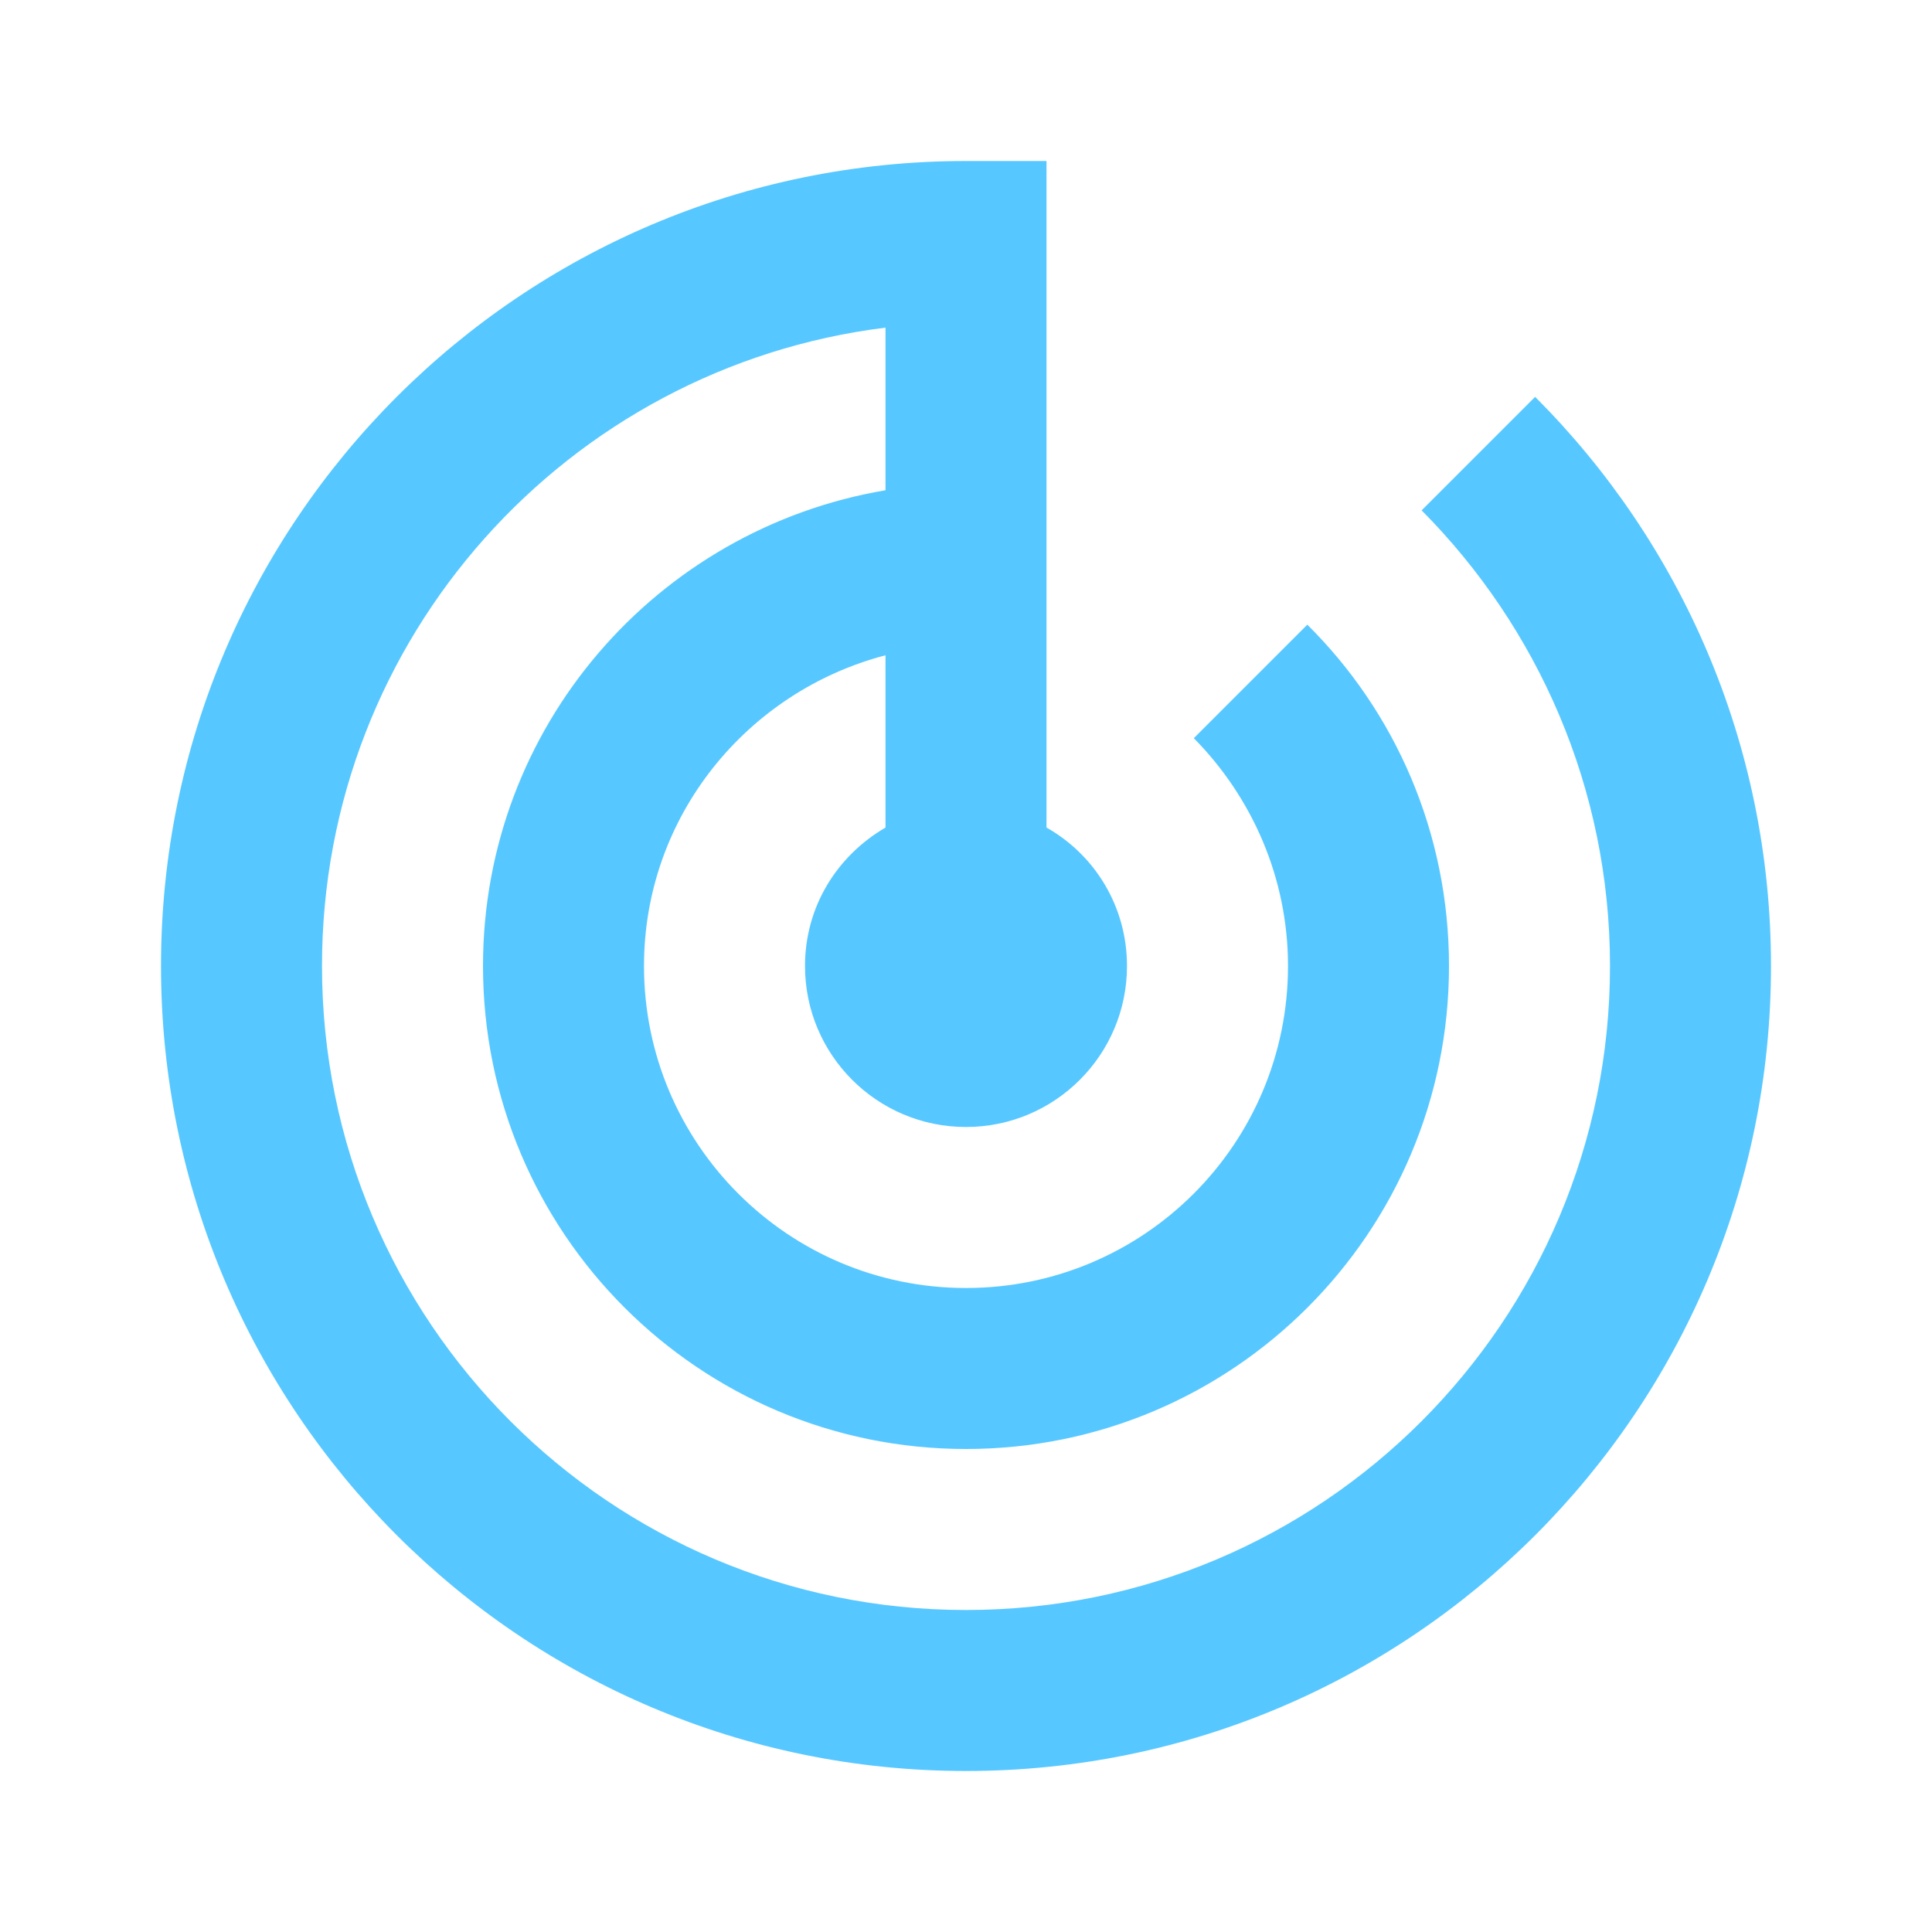
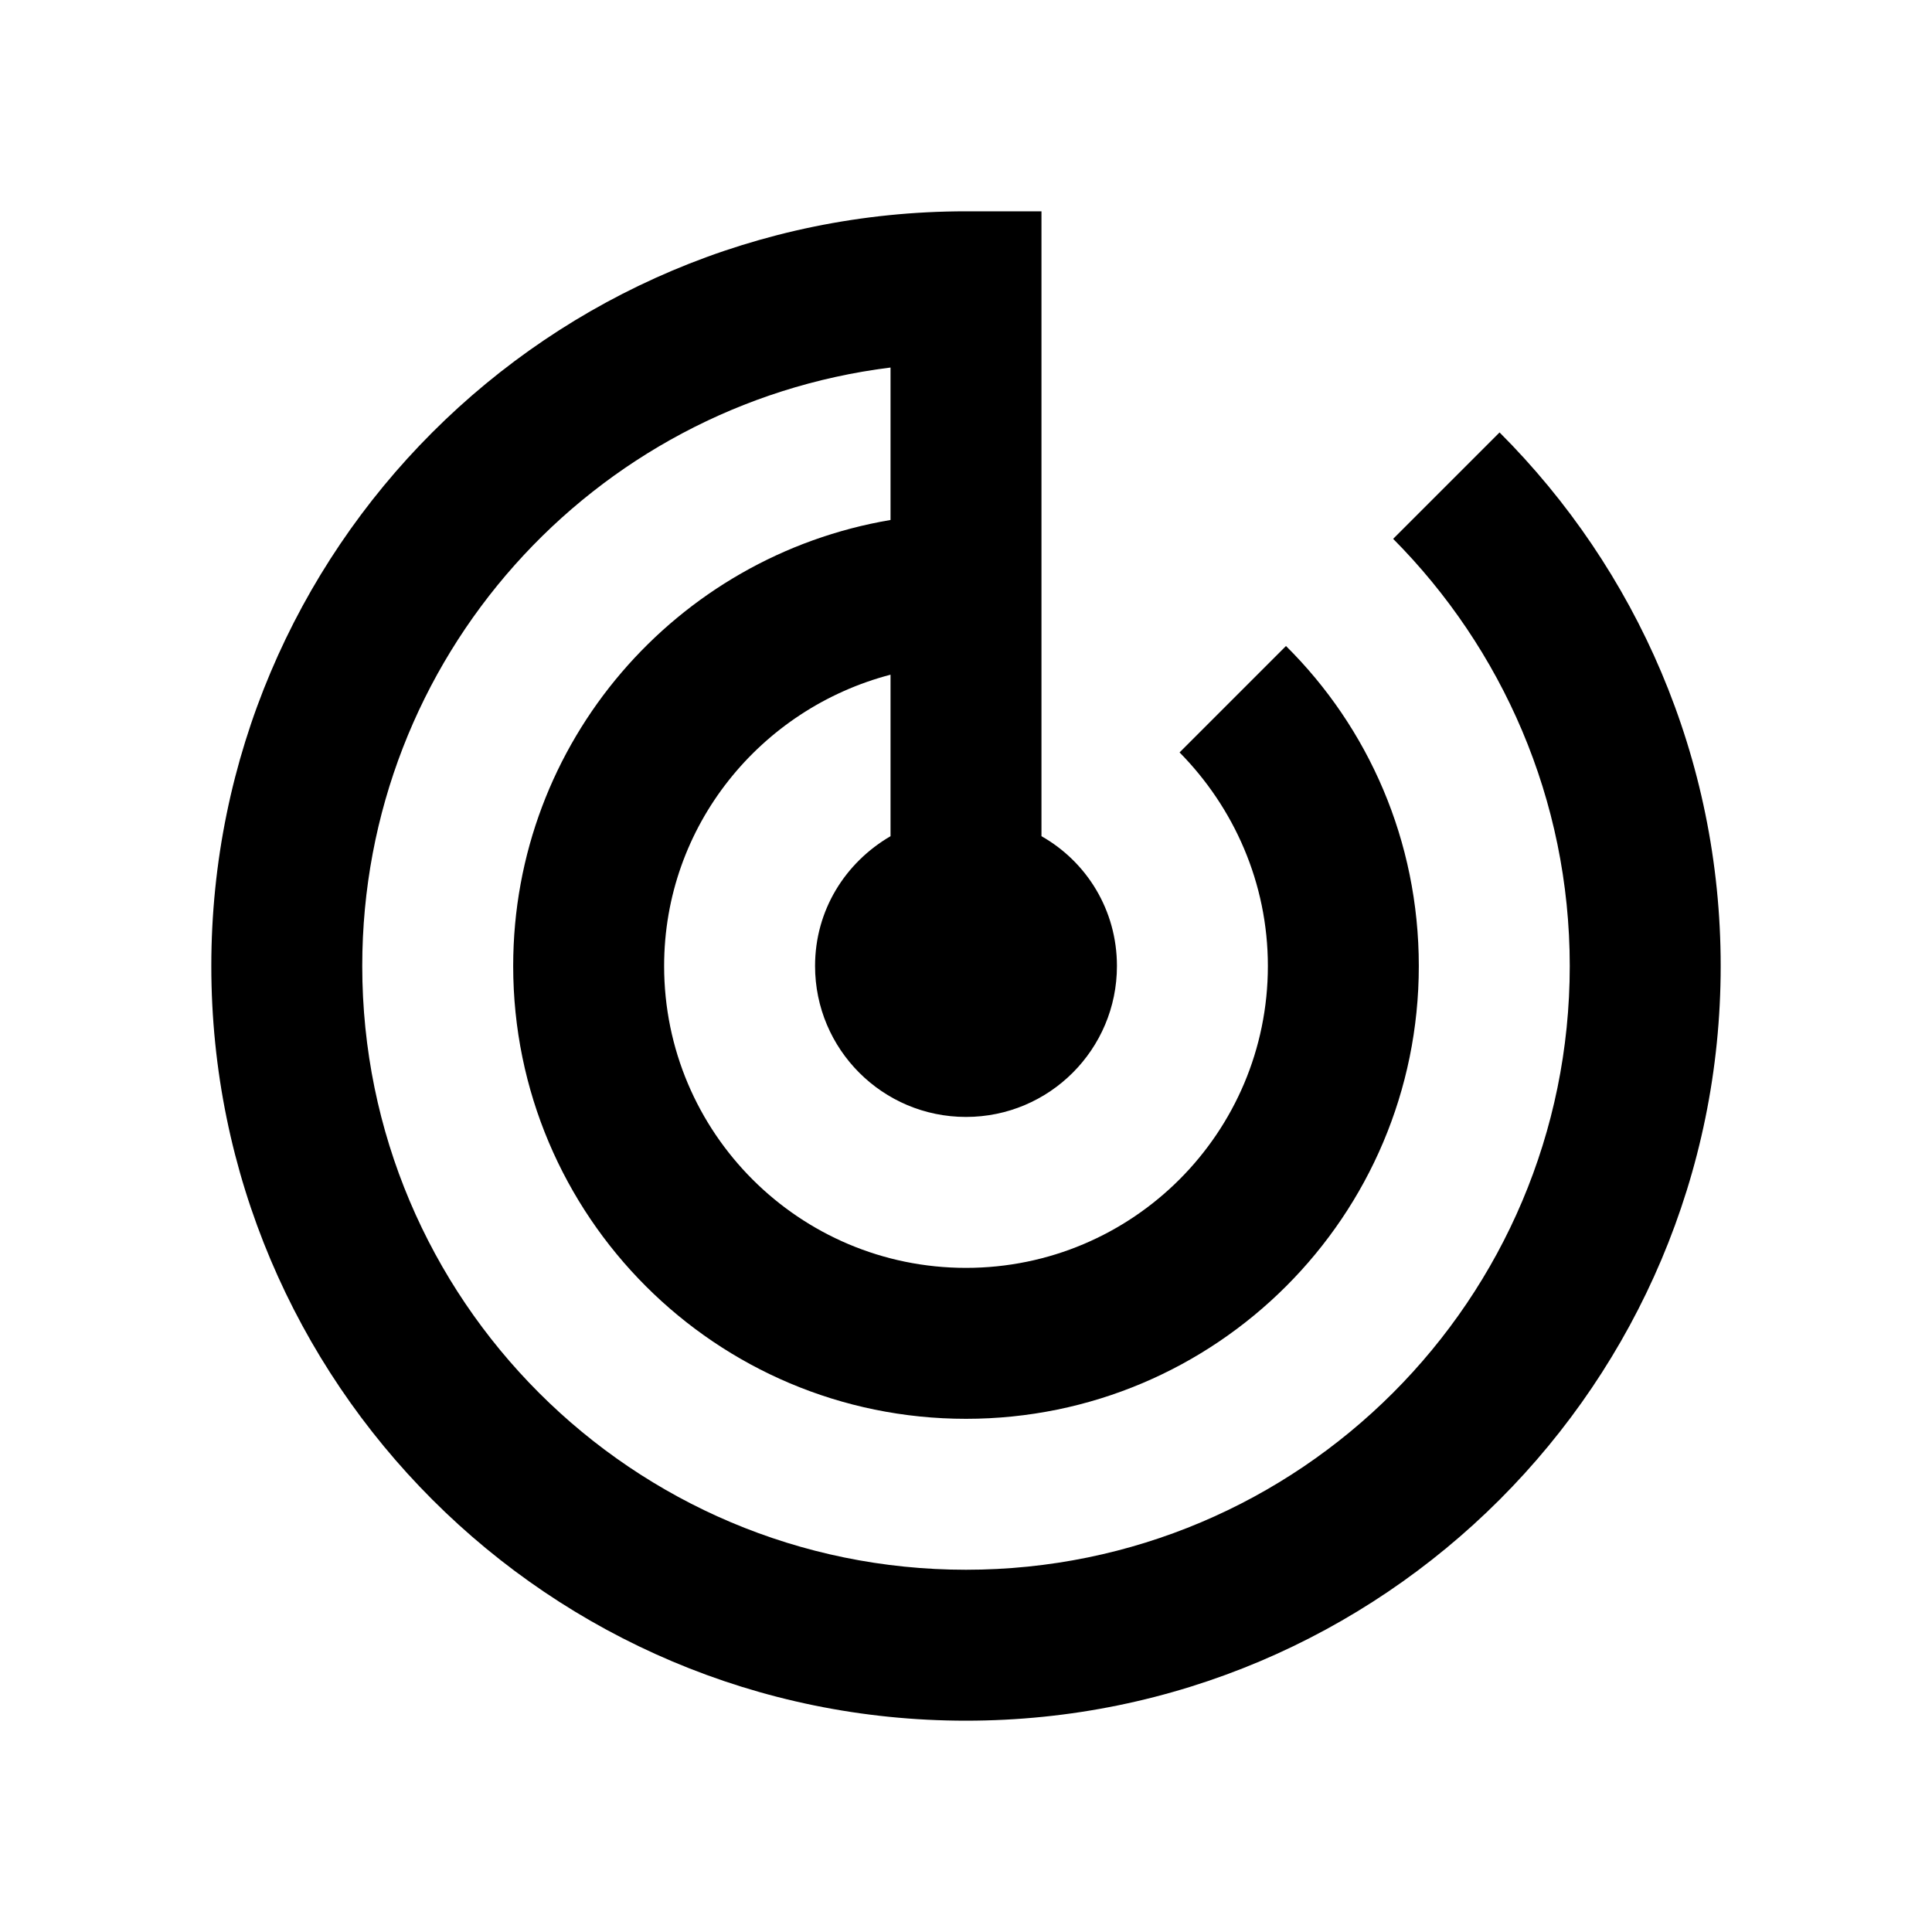
- <svg xmlns="http://www.w3.org/2000/svg" id="mdi-radar" viewBox="0 0 24 24">
-   <path fill="#57c8ff" d="M19.07,4.93L17.66,6.34C19.1,7.79 20,9.79 20,12A8,8 0 0,1 12,20A8,8 0 0,1 4,12C4,7.92 7.05,4.56 11,4.07V6.09C8.16,6.57 6,9.03 6,12A6,6 0 0,0 12,18A6,6 0 0,0 18,12C18,10.34 17.33,8.84 16.24,7.76L14.83,9.17C15.55,9.9 16,10.9 16,12A4,4 0 0,1 12,16A4,4 0 0,1 8,12C8,10.14 9.28,8.59 11,8.14V10.28C10.4,10.63 10,11.26 10,12A2,2 0 0,0 12,14A2,2 0 0,0 14,12C14,11.26 13.6,10.62 13,10.28V2H12A10,10 0 0,0 2,12A10,10 0 0,0 12,22A10,10 0 0,0 22,12C22,9.24 20.88,6.74 19.07,4.93Z" />
+ <svg xmlns="http://www.w3.org/2000/svg" id="Titre" width="64px" height="64px" viewBox="0 0 64 64">
+   <g id="HIGHLIGHT">
+     <g fill="#000000" stroke="none" transform="translate(2,2) scale(2.5)">
+       <path d="M19.07,4.93L17.66,6.34C19.1,7.79 20,9.79 20,12A8,8 0 0,1 12,20A8,8 0 0,1 4,12C4,7.92 7.05,4.56 11,4.07V6.09C8.16,6.57 6,9.03 6,12A6,6 0 0,0 12,18A6,6 0 0,0 18,12C18,10.34 17.33,8.84 16.24,7.76L14.83,9.17C15.55,9.9 16,10.9 16,12A4,4 0 0,1 12,16A4,4 0 0,1 8,12C8,10.14 9.28,8.59 11,8.14V10.28C10.4,10.63 10,11.26 10,12A2,2 0 0,0 12,14A2,2 0 0,0 14,12C14,11.26 13.6,10.62 13,10.28V2H12A10,10 0 0,0 2,12A10,10 0 0,0 12,22A10,10 0 0,0 22,12C22,9.24 20.88,6.74 19.07,4.93Z" />
+     </g>
+   </g>
</svg>
